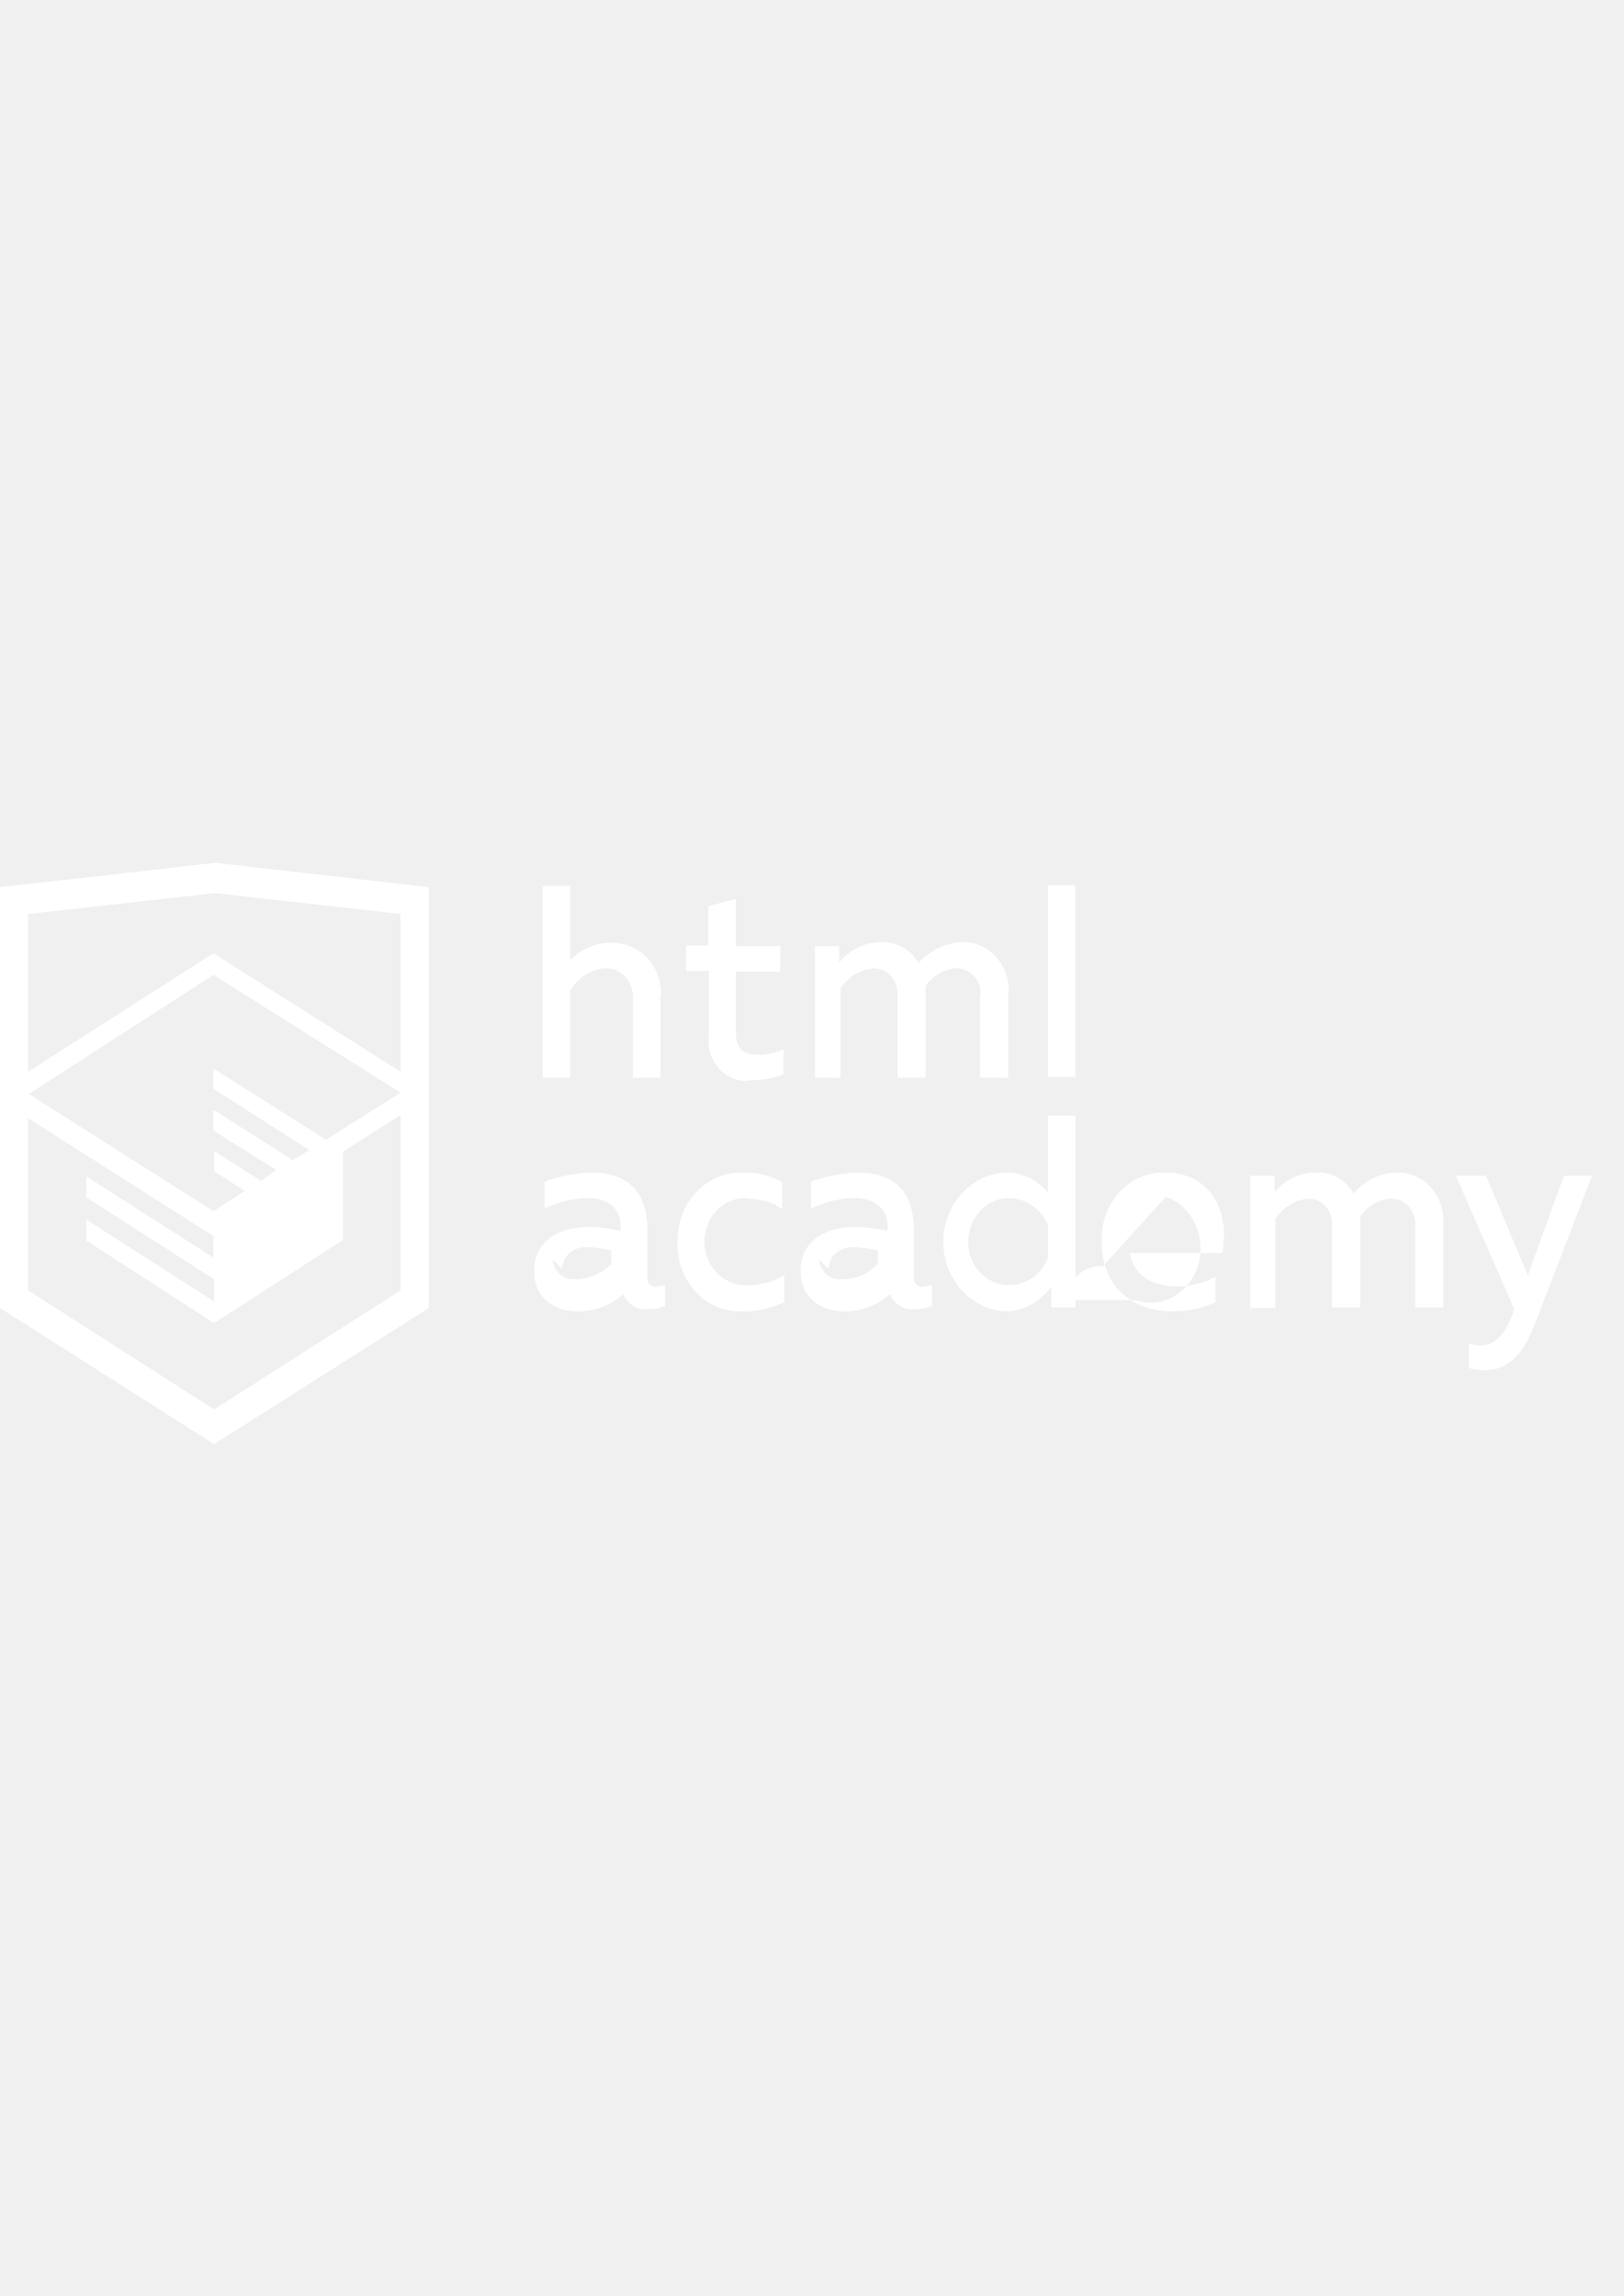
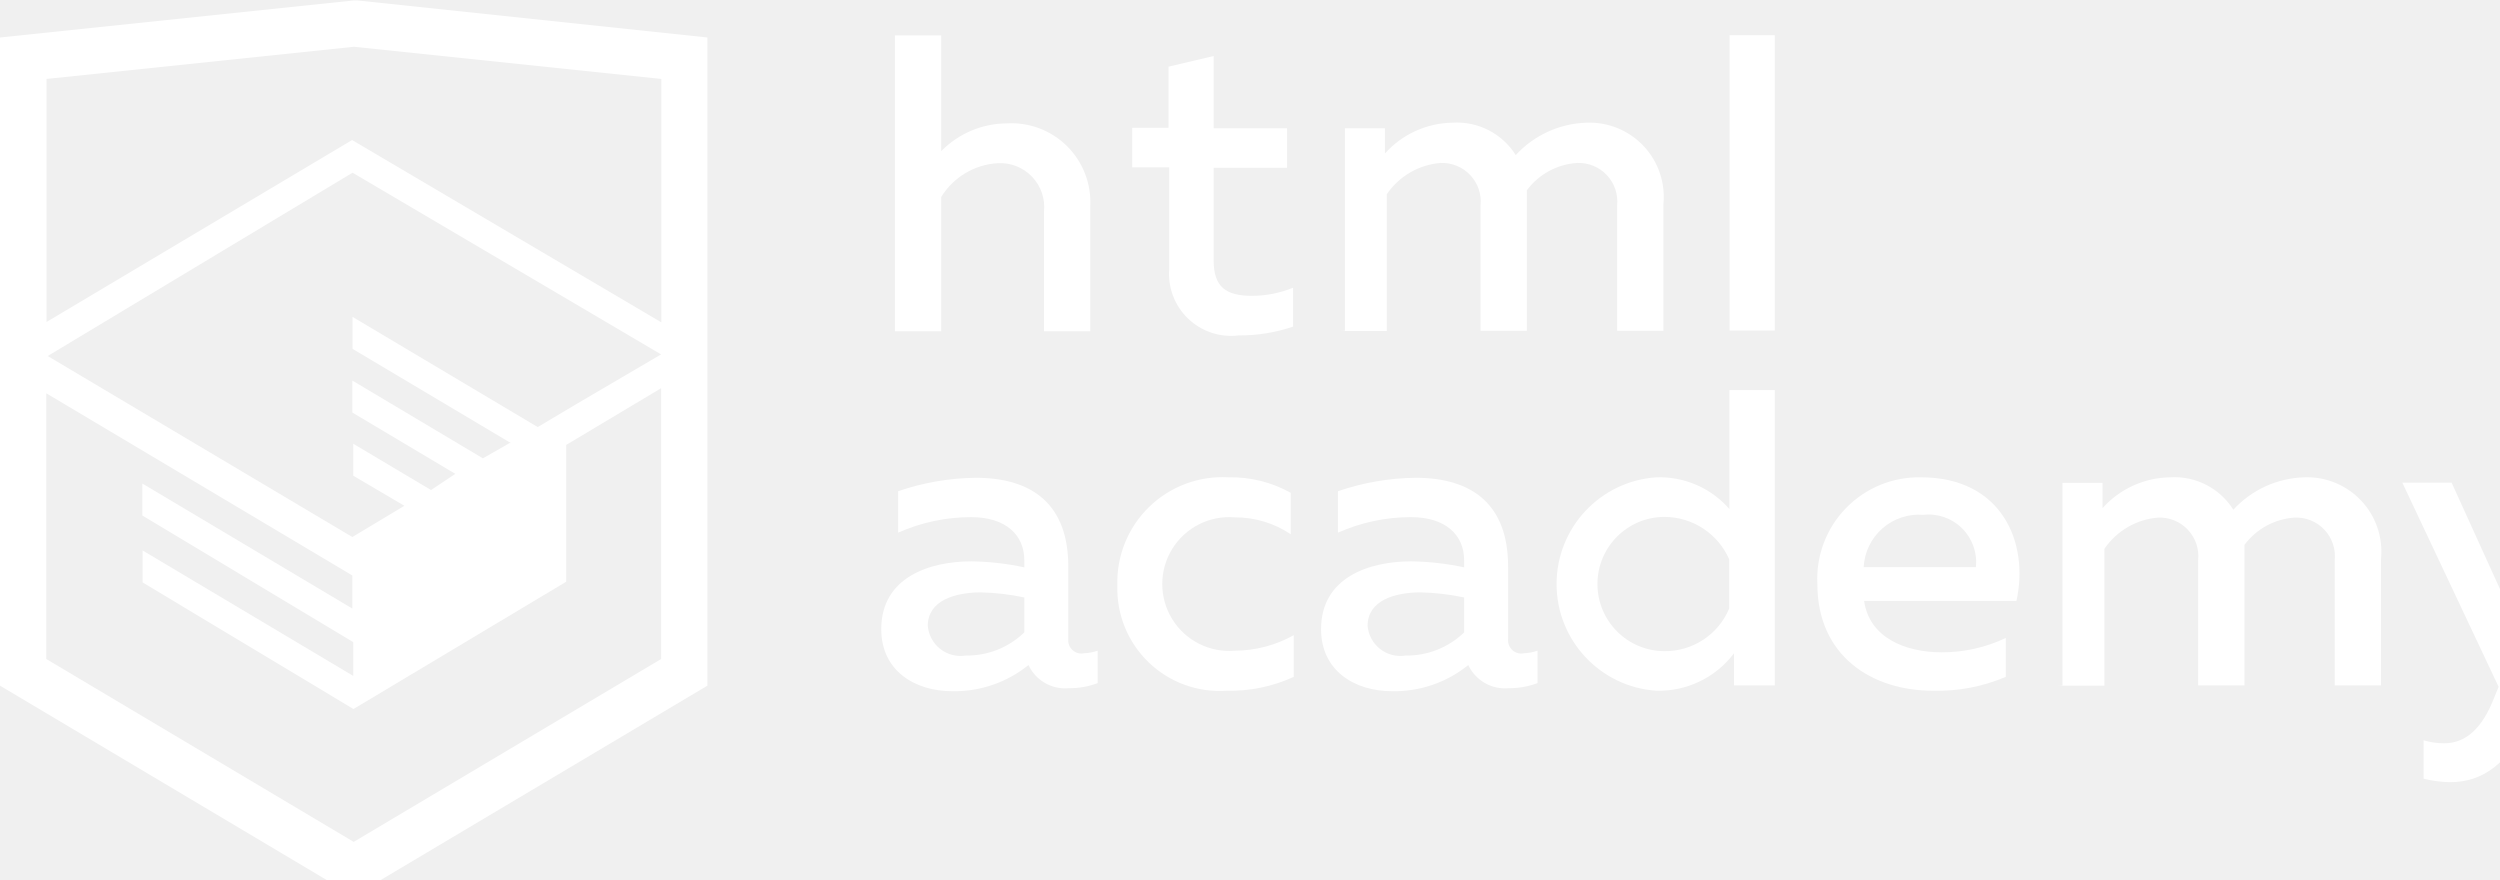
- <svg xmlns="http://www.w3.org/2000/svg" xml:space="preserve" width="2480px" height="3508px" version="1.1" style="shape-rendering:geometricPrecision; text-rendering:geometricPrecision; image-rendering:optimizeQuality; fill-rule:evenodd; clip-rule:evenodd" viewBox="0 0 2480 3507" data-name="Layer 1">
-   <defs>
-     <style type="text/css">
-    
-     .fil0 {fill:white}
-    
-   </style>
-   </defs>
-   <g id="Слой_x0020_1">
-     <path class="fil0" d="M1004 1965c4,0 8,-1 12,-2l0 32c-8,3 -17,5 -25,5 -1,0 -1,0 -1,0 -1,0 -3,0 -4,0 -14,0 -28,-9 -34,-23 -19,17 -43,26 -68,26 -1,0 -2,0 -2,0 -35,0 -66,-20 -66,-61 0,-52 45,-68 84,-68 16,0 32,3 48,6l0 -7c0,-25 -17,-43 -49,-43 -23,0 -46,6 -67,16l0 -41c23,-9 47,-13 71,-14 54,0 86,27 86,88l0 72c0,1 0,1 0,2 0,7 6,13 12,13 1,0 2,0 3,-1l0 0zm-160 -41c2,17 15,30 31,30 1,0 3,0 4,0 1,0 1,0 2,0 19,0 38,-9 53,-23l0 -21c-14,-3 -27,-5 -41,-5 -9,0 -34,8 -34,33l-15 -14z" />
-     <path class="fil0" d="M1137 1791c1,0 2,0 3,0 19,0 38,5 55,15l0 41c-15,-11 -33,-16 -51,-16 0,0 -1,0 -1,0 -1,-1 -3,-1 -5,-1 -34,0 -62,30 -62,67 0,36 28,66 62,66 2,0 4,0 5,0 19,0 38,-5 55,-15l0 41c-19,9 -39,14 -59,14 -1,0 -2,0 -3,0 -2,0 -5,0 -7,0 -52,0 -94,-46 -94,-102 0,-1 0,-2 0,-3 0,-1 0,-2 0,-3 0,-58 43,-104 97,-104 2,0 3,0 5,0l0 0z" />
-     <path class="fil0" d="M1411 1965c4,0 9,-1 13,-2l0 32c-9,3 -17,5 -26,5 0,0 -1,0 -1,0 -1,0 -2,0 -4,0 -14,0 -27,-9 -34,-23 -19,17 -43,26 -68,26 -1,0 -1,0 -2,0 -34,0 -66,-20 -66,-61 0,-52 45,-68 84,-68 16,0 33,3 49,6l0 -7c0,-25 -18,-43 -50,-43 -23,0 -46,6 -67,16l0 -41c23,-9 47,-13 72,-14 53,0 85,27 85,88l0 72c0,1 0,1 0,2 0,7 6,13 13,13 0,0 1,0 2,-1l0 0zm-160 -41c2,17 15,30 31,30 1,0 3,0 5,0 0,0 0,0 1,0 20,0 39,-9 53,-23l0 -21c-14,-3 -27,-5 -41,-5 -9,0 -34,8 -34,33l-15 -14z" />
-     <path class="fil0" d="M1643 1704l0 293 -37 0 0 -32c-17,24 -43,38 -70,38 -1,0 -2,0 -2,0 -52,-4 -93,-50 -93,-106 0,-56 41,-102 93,-106 1,0 2,0 3,0 24,0 48,11 64,31l0 -118 43 0 -1 0zm-102 126c-34,0 -62,30 -62,67 0,37 28,66 62,66 0,0 1,0 1,0 26,0 49,-16 59,-42l0 -49c-10,-25 -34,-42 -60,-42l0 0z" />
-     <path class="fil0" d="M1779 1791c74,0 100,64 88,123l-141 0c5,36 38,51 72,51 0,0 0,0 0,0 21,0 41,-5 59,-15l0 39c-20,9 -41,14 -63,14 -1,0 -3,0 -4,0 -58,0 -107,-36 -107,-106 0,-2 0,-4 0,-5 0,-56 42,-101 94,-101 0,0 1,0 2,0l0 0zm-94 143c-2,0 -3,0 -4,0 -28,0 -50,23 -51,52l104 0c7,2 15,4 23,4 43,0 77,-37 77,-83 0,-36 -21,-68 -53,-79l-96 106z" />
-     <path class="fil0" d="M1910 1997l0 -201 37 0 0 25c16,-19 38,-30 62,-30 2,0 3,0 4,0 23,0 43,12 55,32 17,-20 40,-31 65,-32 1,0 2,0 3,0 38,0 69,33 69,74 0,2 0,4 0,7l0 125 -43 0 0 -124c0,-1 0,-3 0,-4 0,-21 -16,-38 -36,-38 0,0 -1,0 -1,0 -19,1 -36,11 -47,27 0,5 0,9 0,14l0 125 -43 0 0 -124c0,-1 0,-3 0,-4 0,-21 -16,-38 -35,-38 -1,0 -1,0 -2,0 -20,2 -38,13 -50,31l0 136 -42 0 4 -1z" />
-     <path class="fil0" d="M2389 1796l43 0 -88 228c-20,53 -47,69 -75,69 -9,0 -17,-1 -25,-3l0 -38c6,2 12,3 19,3 0,0 0,0 0,0 20,0 36,-16 47,-46l3 -10 -89 -203 46 0 64 152 55 -152z" />
-     <path class="fil0" d="M871 1353l0 114c16,-17 38,-27 61,-27 2,0 3,0 4,0 41,0 74,35 74,78 0,1 0,3 -1,4l0 124 -42 0 0 -118c0,-2 0,-4 0,-5 0,-24 -18,-44 -41,-44 -1,0 -1,0 -2,0 -22,2 -41,14 -53,34l0 133 -42 0 0 -293 42 0z" />
-     <path class="fil0" d="M1124 1373l0 72 68 0 0 39 -68 0 0 92c0,26 11,35 35,35 13,0 26,-3 38,-8l0 38c-16,6 -32,9 -49,9 0,0 -1,0 -1,0 -2,0 -5,1 -7,1 -32,0 -58,-28 -58,-62 0,-2 0,-3 1,-5l0 -101 -35 0 0 -39 34 0 0 -60 42 -11z" />
-     <path class="fil0" d="M1245 1646l0 -201 37 0 0 25c16,-19 39,-31 63,-31 1,0 3,0 4,0 22,0 43,12 54,32 17,-19 41,-31 66,-32 1,0 2,0 3,0 38,0 69,33 69,74 0,2 -1,5 -1,7l0 126 -43 0 0 -125c0,-1 1,-2 1,-4 0,-21 -17,-38 -36,-38 -1,0 -1,0 -2,0 -18,1 -35,11 -46,27 0,5 0,9 0,14l0 126 -43 0 0 -125c0,-1 0,-2 0,-4 0,-21 -16,-38 -36,-38 0,0 -1,0 -1,0 -20,2 -39,13 -50,31l0 136 -43 0 4 0z" />
-     <rect class="fil0" x="1601" y="1352" width="41.795" height="293.007" />
-     <path class="fil0" d="M331 1318l-4 0 -327 37 0 643 327 208 328 -208 0 -643 -324 -37zm281 653l-285 182 -284 -182 0 -263 283 180 0 33 -194 -124 0 32 195 125 0 34 -195 -125 0 32 195 126 0 0 197 -127 0 -31 0 0 0 -104 88 -56 0 267 0 1zm0 -302l-78 49 0 0 -36 23 -172 -109 0 31 147 94 -1 0 -3 2 -22 13 -121 -77 0 32 96 60 -23 17 0 0 -72 -46 0 31 47 30 -48 31 -282 -179 282 -182 0 0 286 180zm0 -32l-286 -181 0 0 -283 181 0 -241 285 -32 284 32 0 241 0 0z" />
-   </g>
+ <svg xmlns="http://www.w3.org/2000/svg" id="Layer_1" data-name="Layer 1" viewBox="0 0 108 38">
+   <path d="M401.93,351.51a2.07,2.07,0,0,0,.58-0.11v1.4a3.41,3.41,0,0,1-1.24.22,1.75,1.75,0,0,1-1.75-1,5.08,5.08,0,0,1-3.3,1.13c-1.59,0-3.06-.87-3.06-2.68,0-2.24,2.08-2.93,3.9-2.93a11.63,11.63,0,0,1,2.28.26v-0.31c0-1.09-.8-1.86-2.3-1.86a7.79,7.79,0,0,0-3.15.67v-1.79a10.72,10.72,0,0,1,3.35-.58c2.48,0,4,1.18,4,3.83v3.14A0.57,0.57,0,0,0,401.93,351.51Zm-6.76-1.19a1.42,1.42,0,0,0,1.64,1.29,3.56,3.56,0,0,0,2.53-1V349.1a10.21,10.21,0,0,0-1.9-.22C396.34,348.89,395.17,349.23,395.17,350.33Z" transform="translate(-355.09 -323.29)" fill="#fff" />
+   <path d="M408.15,343.91a5.29,5.29,0,0,1,2.7.67v1.79a4.28,4.28,0,0,0-2.42-.73,2.89,2.89,0,1,0,0,5.76,5.26,5.26,0,0,0,2.55-.67v1.8a6.58,6.58,0,0,1-2.9.6,4.42,4.42,0,0,1-4.72-4.54A4.54,4.54,0,0,1,408.15,343.91Z" transform="translate(-355.09 -323.29)" fill="#fff" />
+   <path d="M420.93,351.51a2.07,2.07,0,0,0,.58-0.11v1.4a3.41,3.41,0,0,1-1.24.22,1.75,1.75,0,0,1-1.75-1,5.08,5.08,0,0,1-3.3,1.13c-1.59,0-3.06-.87-3.06-2.68,0-2.24,2.08-2.93,3.9-2.93a11.63,11.63,0,0,1,2.28.26v-0.31c0-1.09-.8-1.86-2.3-1.86a7.79,7.79,0,0,0-3.15.67v-1.79a10.72,10.72,0,0,1,3.35-.58c2.48,0,4,1.18,4,3.83v3.14A0.57,0.57,0,0,0,420.93,351.51Zm-6.76-1.19a1.42,1.42,0,0,0,1.64,1.29,3.56,3.56,0,0,0,2.53-1V349.1a10.21,10.21,0,0,0-1.9-.22C415.33,348.89,414.17,349.23,414.17,350.33Z" transform="translate(-355.09 -323.29)" fill="#fff" />
+   <path d="M431.76,340.14V352.9H430v-1.39a4.07,4.07,0,0,1-3.35,1.62,4.62,4.62,0,0,1,0-9.22,4,4,0,0,1,3.15,1.37v-5.14h2ZM427,345.62a2.9,2.9,0,0,0,0,5.8,3,3,0,0,0,2.79-1.84v-2.13A3.06,3.06,0,0,0,427,345.62Z" transform="translate(-355.09 -323.29)" fill="#fff" />
+   <path d="M438.08,343.91c3.48,0,4.68,2.81,4.12,5.34h-6.58c0.22,1.57,1.75,2.22,3.35,2.22a6.41,6.41,0,0,0,2.77-.62v1.68a7.5,7.5,0,0,1-3.14.6c-2.68,0-5-1.53-5-4.61A4.39,4.39,0,0,1,438.08,343.91Zm0.09,1.62a2.39,2.39,0,0,0-2.57,2.26h4.85A2.06,2.06,0,0,0,438.17,345.53Z" transform="translate(-355.09 -323.29)" fill="#fff" />
+   <path d="M444.19,352.9v-8.75h1.73v1.09a4,4,0,0,1,2.92-1.33,3,3,0,0,1,2.73,1.4,4.33,4.33,0,0,1,3.06-1.4,3.21,3.21,0,0,1,3.32,3.52v5.47h-2v-5.41a1.67,1.67,0,0,0-1.73-1.84,2.94,2.94,0,0,0-2.17,1.18c0,0.2,0,.4,0,0.6v5.47h-2v-5.41a1.67,1.67,0,0,0-1.73-1.84,3.11,3.11,0,0,0-2.32,1.35v5.91h-2Z" transform="translate(-355.09 -323.29)" fill="#fff" />
+   <path d="M466.56,344.15h2l-4.1,9.93c-0.95,2.28-2.19,3-3.52,3a5,5,0,0,1-1.15-.15v-1.66a3,3,0,0,0,.89.13c0.95,0,1.66-.67,2.17-2l0.18-.44-4.16-8.82H461l3,6.6Z" transform="translate(-355.09 -323.29)" fill="#fff" />
+   <path d="M395.75,324.82v5a4,4,0,0,1,2.83-1.2,3.41,3.41,0,0,1,3.61,3.57v5.41h-2v-5.16a1.9,1.9,0,0,0-2-2.1,3.08,3.08,0,0,0-2.44,1.46v5.8h-2V324.82h2Z" transform="translate(-355.09 -323.29)" fill="#fff" />
+   <path d="M407.52,325.71v3.12h3.17v1.71h-3.17v4c0,1.15.53,1.53,1.66,1.53a4.71,4.71,0,0,0,1.77-.35v1.68a7.14,7.14,0,0,1-2.35.38,2.68,2.68,0,0,1-3-2.88v-4.38H404v-1.71h1.57v-2.64Z" transform="translate(-355.09 -323.29)" fill="#fff" />
+   <path d="M413.19,337.58v-8.75h1.73v1.09a4,4,0,0,1,2.92-1.33,3,3,0,0,1,2.73,1.4,4.33,4.33,0,0,1,3.06-1.4,3.21,3.21,0,0,1,3.32,3.52v5.47h-2v-5.41a1.67,1.67,0,0,0-1.73-1.84,2.94,2.94,0,0,0-2.17,1.18c0,0.2,0,.4,0,0.6v5.47h-2v-5.41a1.67,1.67,0,0,0-1.73-1.84,3.11,3.11,0,0,0-2.32,1.35v5.91h-2Z" transform="translate(-355.09 -323.29)" fill="#fff" />
+   <rect x="74.72" y="1.52" width="1.95" height="12.76" fill="#fff" />
+   <path d="M370.53,323.31l-0.16,0-15.28,1.6v28L370.37,362l15.28-9.09v-28Zm13.12,28.45-13.28,7.9-13.28-7.9V340.28l13.22,7.87,0,1.43-9.07-5.4v1.38l9.11,5.47,0,1.46-9.1-5.42v1.38l9.11,5.47h0l9.19-5.5v-1.39h0v-4.52l4.1-2.45v11.67Zm0-13.16L380,340.74h0l-1.68,1-8-4.76v1.38l6.84,4.07-0.06,0-0.15.09-1,.57-5.64-3.36v1.38l4.45,2.65-1.05.7,0,0-3.36-2v1.38l2.21,1.3-2.25,1.35-13.16-7.82,13.17-7.92h0Zm0-1.39-13.35-7.87h0l-13.2,7.86v-10.5l13.28-1.39,13.28,1.39v10.51Z" transform="translate(-355.09 -323.29)" fill="#fff" />
</svg>
